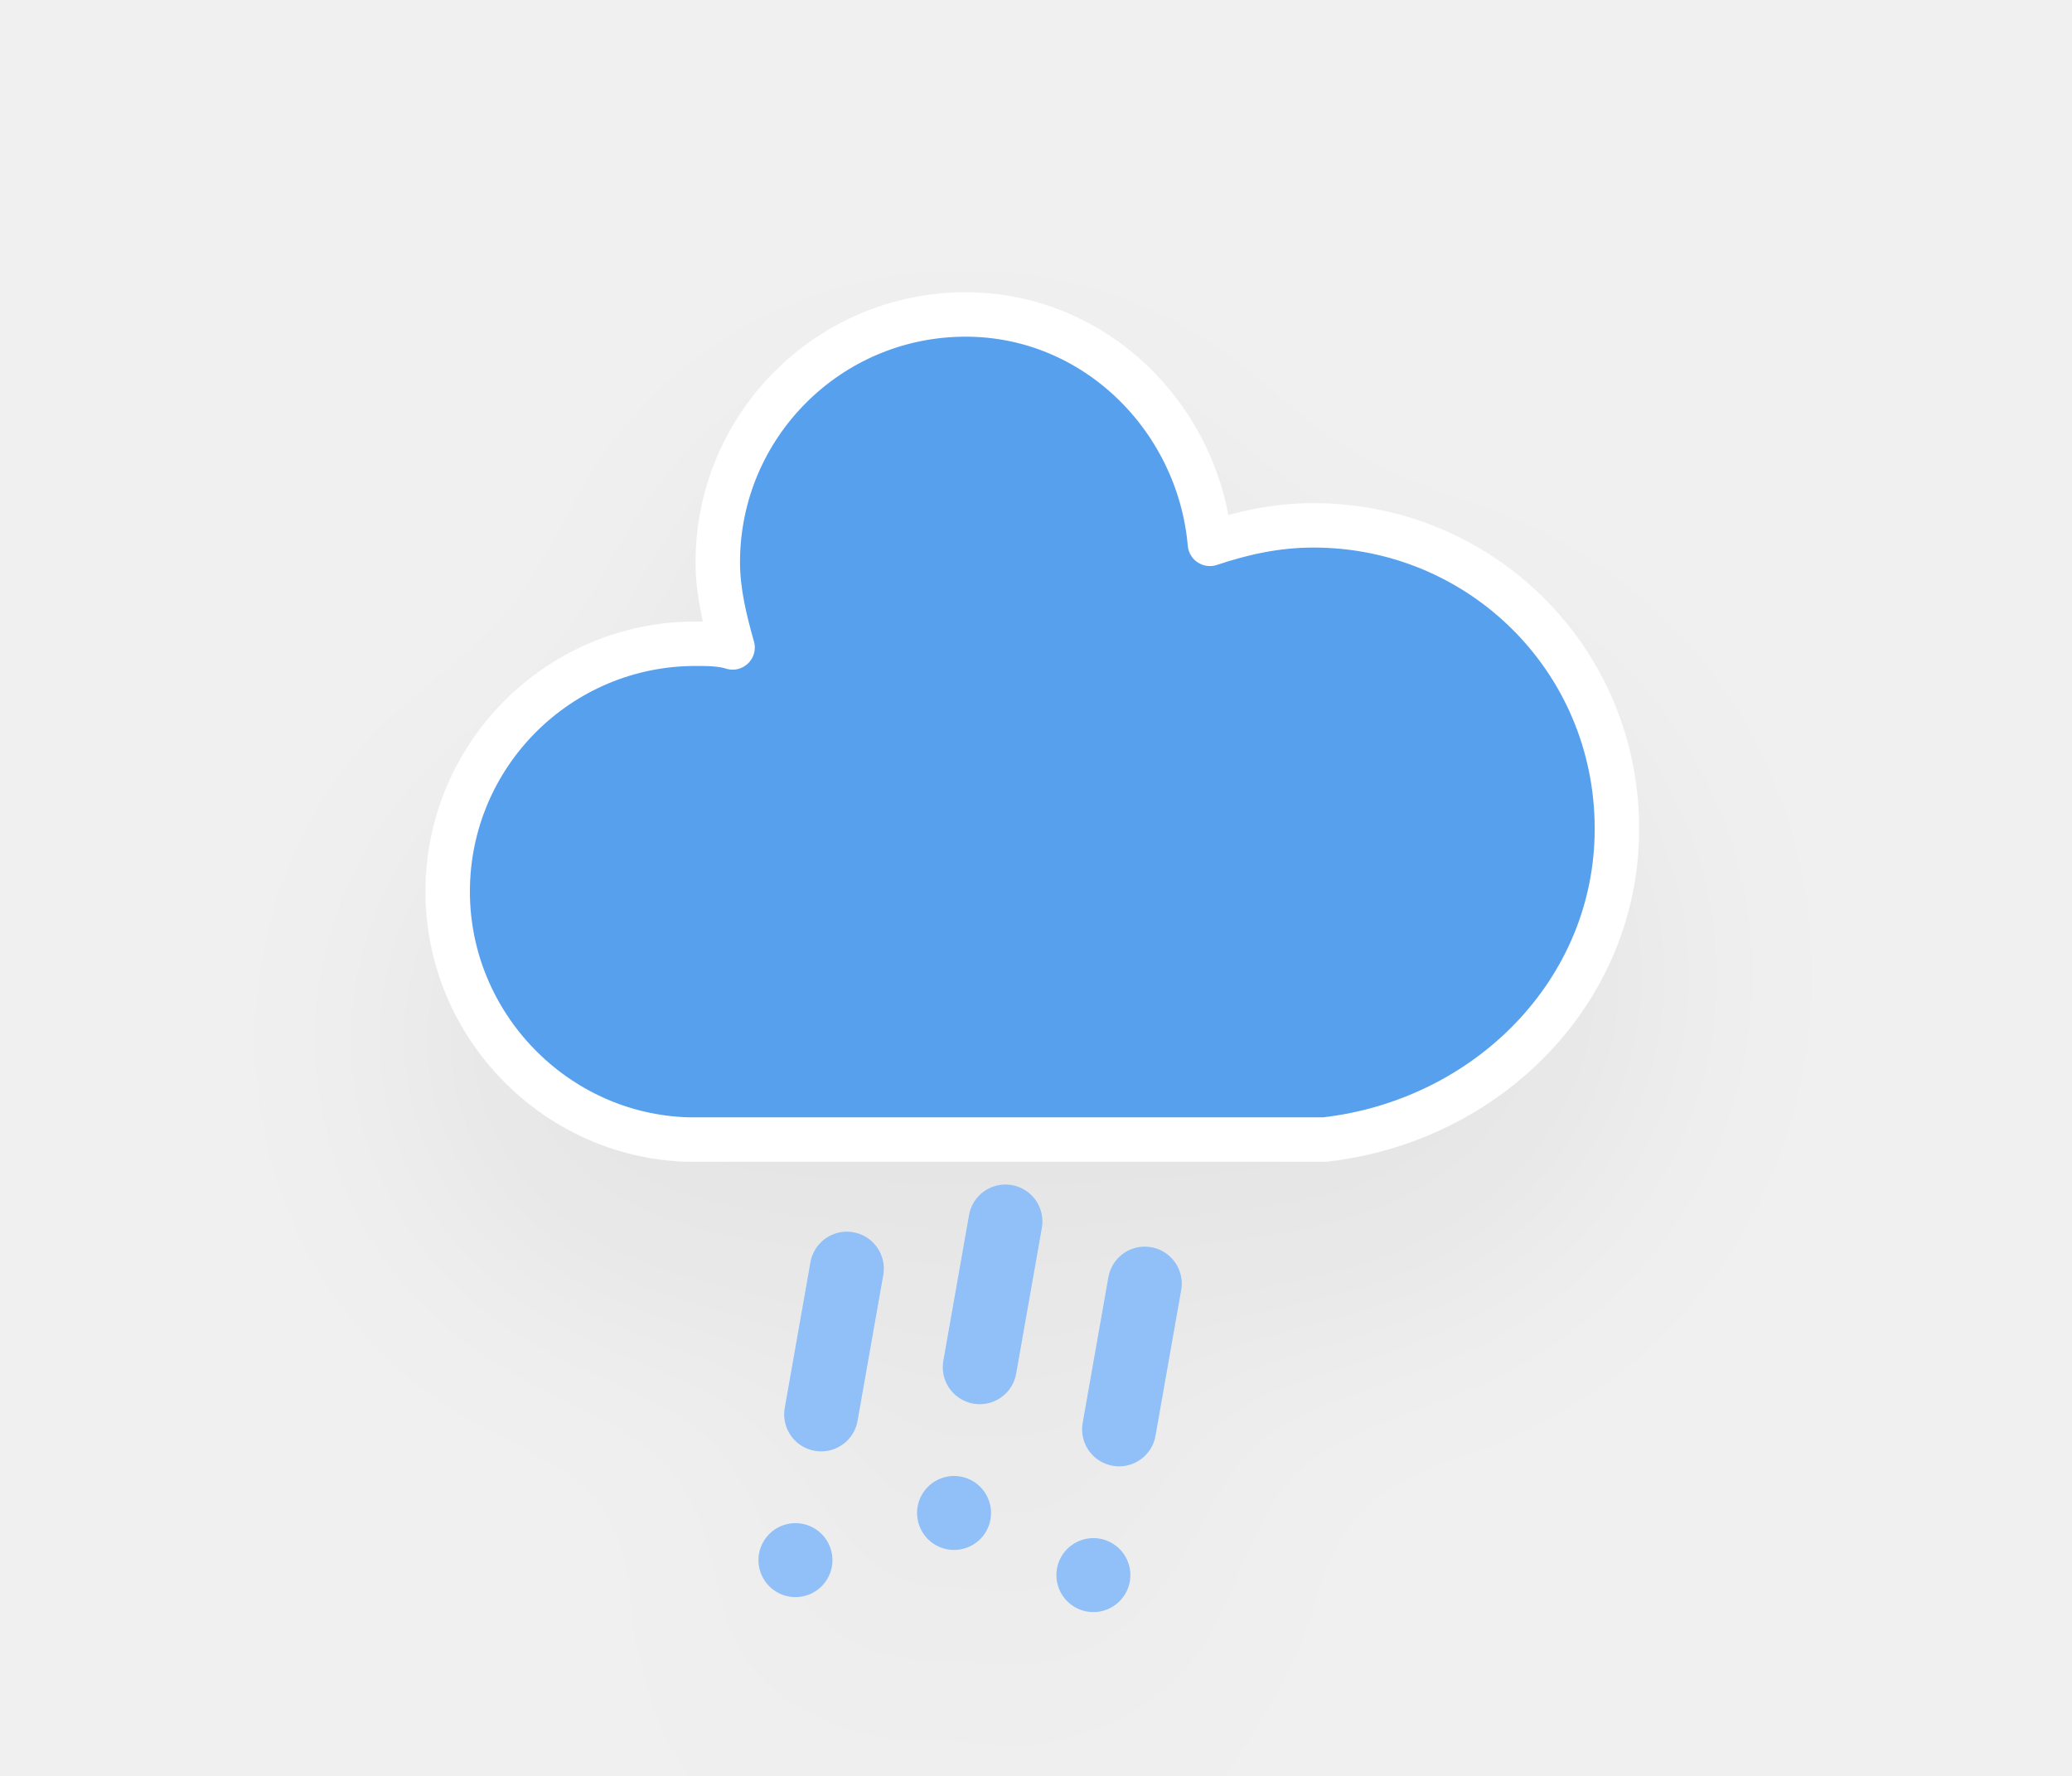
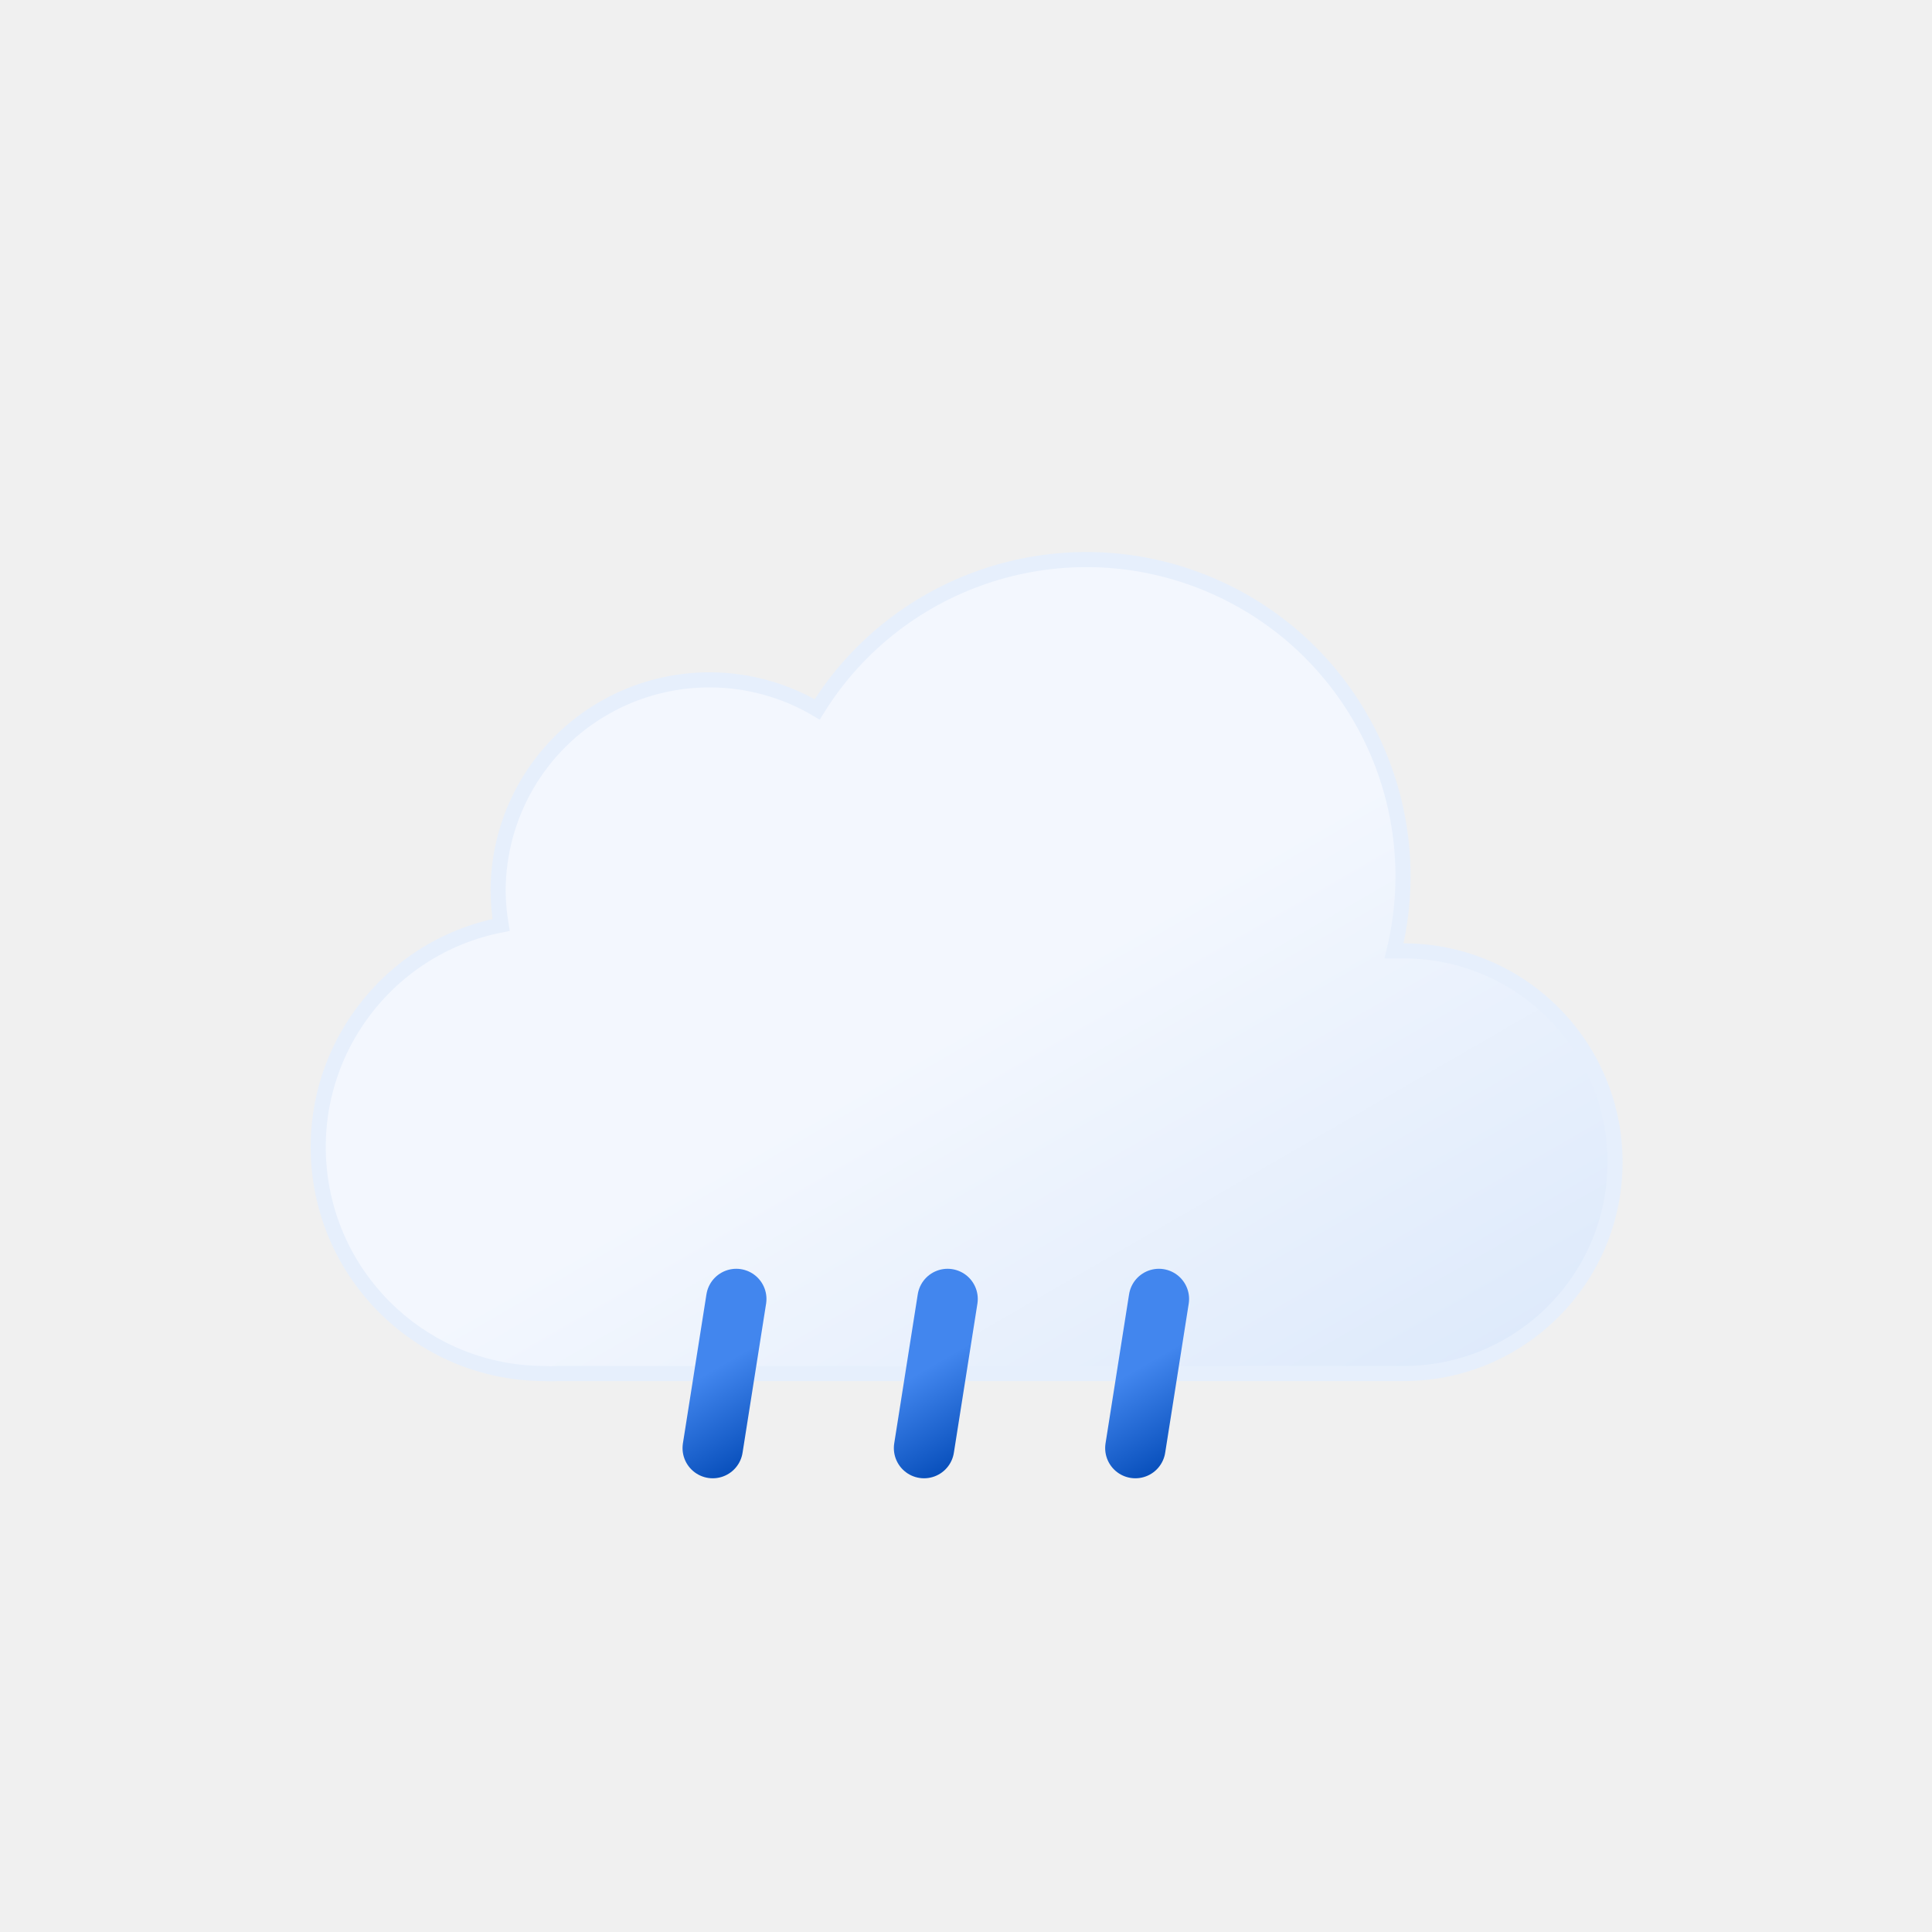
- <svg xmlns="http://www.w3.org/2000/svg" width="56" height="48" version="1.1">
+ <svg xmlns="http://www.w3.org/2000/svg" xmlns:xlink="http://www.w3.org/1999/xlink" viewBox="0 0 64 64">
  <defs>
-     <filter id="blur" x="-.247" y="-.229" width="1.494" height="1.558">
-       <feGaussianBlur in="SourceAlpha" stdDeviation="3" />
-       <feOffset dx="0" dy="4" result="offsetblur" />
-       <feComponentTransfer>
-         <feFuncA slope="0.05" type="linear" />
-       </feComponentTransfer>
-       <feMerge>
-         <feMergeNode />
-         <feMergeNode in="SourceGraphic" />
-       </feMerge>
-     </filter>
-     <style type="text/css">
-       
-       /*
- ** RAIN
- */
-       @keyframes am-weather-rain {
-         0% {
-           stroke-dashoffset: 0;
-         }
- 
-         100% {
-           stroke-dashoffset: -100;
-         }
-       }
- 
-       .am-weather-rain-1 {
-         -webkit-animation-name: am-weather-rain;
-         -moz-animation-name: am-weather-rain;
-         -ms-animation-name: am-weather-rain;
-         animation-name: am-weather-rain;
-         -webkit-animation-duration: 8s;
-         -moz-animation-duration: 8s;
-         -ms-animation-duration: 8s;
-         animation-duration: 8s;
-         -webkit-animation-timing-function: linear;
-         -moz-animation-timing-function: linear;
-         -ms-animation-timing-function: linear;
-         animation-timing-function: linear;
-         -webkit-animation-iteration-count: infinite;
-         -moz-animation-iteration-count: infinite;
-         -ms-animation-iteration-count: infinite;
-         animation-iteration-count: infinite;
-       }
- 
-       .am-weather-rain-2 {
-         -webkit-animation-name: am-weather-rain;
-         -moz-animation-name: am-weather-rain;
-         -ms-animation-name: am-weather-rain;
-         animation-name: am-weather-rain;
-         -webkit-animation-delay: 0.25s;
-         -moz-animation-delay: 0.25s;
-         -ms-animation-delay: 0.25s;
-         animation-delay: 0.25s;
-         -webkit-animation-duration: 8s;
-         -moz-animation-duration: 8s;
-         -ms-animation-duration: 8s;
-         animation-duration: 8s;
-         -webkit-animation-timing-function: linear;
-         -moz-animation-timing-function: linear;
-         -ms-animation-timing-function: linear;
-         animation-timing-function: linear;
-         -webkit-animation-iteration-count: infinite;
-         -moz-animation-iteration-count: infinite;
-         -ms-animation-iteration-count: infinite;
-         animation-iteration-count: infinite;
-       }
- 
-       /*
- ** CLOUDS
- */
-       @keyframes am-weather-cloud-2 {
-         0% {
-           -webkit-transform: translate(0px, 0px);
-           -moz-transform: translate(0px, 0px);
-           -ms-transform: translate(0px, 0px);
-           transform: translate(0px, 0px);
-         }
- 
-         50% {
-           -webkit-transform: translate(2px, 0px);
-           -moz-transform: translate(2px, 0px);
-           -ms-transform: translate(2px, 0px);
-           transform: translate(2px, 0px);
-         }
- 
-         100% {
-           -webkit-transform: translate(0px, 0px);
-           -moz-transform: translate(0px, 0px);
-           -ms-transform: translate(0px, 0px);
-           transform: translate(0px, 0px);
-         }
-       }
- 
-       .am-weather-cloud-2 {
-         -webkit-animation-name: am-weather-cloud-2;
-         -moz-animation-name: am-weather-cloud-2;
-         animation-name: am-weather-cloud-2;
-         -webkit-animation-duration: 3s;
-         -moz-animation-duration: 3s;
-         animation-duration: 3s;
-         -webkit-animation-timing-function: linear;
-         -moz-animation-timing-function: linear;
-         animation-timing-function: linear;
-         -webkit-animation-iteration-count: infinite;
-         -moz-animation-iteration-count: infinite;
-         animation-iteration-count: infinite;
-       }
-       
-     </style>
+     <linearGradient id="b" x1="22.56" x2="39.2" y1="21.96" y2="50.8" gradientUnits="userSpaceOnUse">
+       <stop offset="0" stop-color="#f3f7fe" />
+       <stop offset=".45" stop-color="#f3f7fe" />
+       <stop offset="1" stop-color="#deeafb" />
+     </linearGradient>
+     <linearGradient id="a" x1="22.53" x2="25.47" y1="42.95" y2="48.05" gradientUnits="userSpaceOnUse">
+       <stop offset="0" stop-color="#4286ee" />
+       <stop offset=".45" stop-color="#4286ee" />
+       <stop offset="1" stop-color="#0950bc" />
+     </linearGradient>
+     <linearGradient id="c" x1="29.53" x2="32.47" y1="42.95" y2="48.05" xlink:href="#a" />
+     <linearGradient id="d" x1="36.53" x2="39.47" y1="42.95" y2="48.05" xlink:href="#a" />
  </defs>
-   <g transform="translate(16,-2)" filter="url(#blur)">
-     <g class="am-weather-cloud-3" style="-moz-animation-duration:3s;-moz-animation-iteration-count:infinite;-moz-animation-name:am-weather-cloud-2;-moz-animation-timing-function:linear;-webkit-animation-duration:3s;-webkit-animation-iteration-count:infinite;-webkit-animation-name:am-weather-cloud-2;-webkit-animation-timing-function:linear">
-       <path transform="translate(-20,-11)" d="m47.7 35.4c0-4.6-3.7-8.2-8.2-8.2-1 0-1.9 0.2-2.8 0.5-0.3-3.4-3.1-6.2-6.6-6.2-3.7 0-6.7 3-6.7 6.7 0 0.8 0.2 1.6 0.4 2.3-0.3-0.1-0.7-0.1-1-0.1-3.7 0-6.7 3-6.7 6.7 0 3.6 2.9 6.6 6.5 6.7h17.2c4.4-0.5 7.9-4 7.9-8.4z" fill="#57a0ee" stroke="#fff" stroke-linejoin="round" stroke-width="1.2" />
-     </g>
-     <g transform="translate(-20,-10) rotate(10,-247.39,200.17)" fill="none" stroke="#91c0f8" stroke-dasharray="4, 4" stroke-linecap="round" stroke-width="2">
-       <line class="am-weather-rain-1" transform="translate(-4,1)" y2="8" style="-moz-animation-duration:8s;-moz-animation-iteration-count:infinite;-moz-animation-name:am-weather-rain;-moz-animation-timing-function:linear;-ms-animation-duration:8s;-ms-animation-iteration-count:infinite;-ms-animation-name:am-weather-rain;-ms-animation-timing-function:linear;-webkit-animation-duration:8s;-webkit-animation-iteration-count:infinite;-webkit-animation-name:am-weather-rain;-webkit-animation-timing-function:linear" />
-       <line class="am-weather-rain-2" transform="translate(0,-1)" y2="8" style="-moz-animation-delay:0.25s;-moz-animation-duration:8s;-moz-animation-iteration-count:infinite;-moz-animation-name:am-weather-rain;-moz-animation-timing-function:linear;-ms-animation-delay:0.25s;-ms-animation-duration:8s;-ms-animation-iteration-count:infinite;-ms-animation-name:am-weather-rain;-ms-animation-timing-function:linear;-webkit-animation-delay:0.25s;-webkit-animation-duration:8s;-webkit-animation-iteration-count:infinite;-webkit-animation-name:am-weather-rain;-webkit-animation-timing-function:linear" />
-       <line class="am-weather-rain-1" transform="translate(4)" y2="8" style="-moz-animation-duration:8s;-moz-animation-iteration-count:infinite;-moz-animation-name:am-weather-rain;-moz-animation-timing-function:linear;-ms-animation-duration:8s;-ms-animation-iteration-count:infinite;-ms-animation-name:am-weather-rain;-ms-animation-timing-function:linear;-webkit-animation-duration:8s;-webkit-animation-iteration-count:infinite;-webkit-animation-name:am-weather-rain;-webkit-animation-timing-function:linear" />
-     </g>
-   </g>
+   <path fill="url(#b)" stroke="#e6effc" stroke-miterlimit="10" stroke-width=".5" d="M46.5 31.5h-.32a10.49 10.49 0 00-19.11-8 7 7 0 00-10.57 6 7.21 7.21 0 00.1 1.14A7.5 7.5 0 0018 45.5a4.19 4.19 0 00.5 0v0h28a7 7 0 000-14z" />
+   <path fill="none" stroke="url(#a)" stroke-linecap="round" stroke-miterlimit="10" stroke-width="2" d="M24.39 43.03l-.78 4.94">
+     <animateTransform attributeName="transform" dur="0.7s" repeatCount="indefinite" type="translate" values="1 -5; -2 10" />
+     <animate attributeName="opacity" dur="0.7s" repeatCount="indefinite" values="0;1;1;0" />
+   </path>
+   <path fill="none" stroke="url(#c)" stroke-linecap="round" stroke-miterlimit="10" stroke-width="2" d="M31.39 43.03l-.78 4.94">
+     <animateTransform attributeName="transform" begin="-0.4s" dur="0.7s" repeatCount="indefinite" type="translate" values="1 -5; -2 10" />
+     <animate attributeName="opacity" begin="-0.4s" dur="0.7s" repeatCount="indefinite" values="0;1;1;0" />
+   </path>
+   <path fill="none" stroke="url(#d)" stroke-linecap="round" stroke-miterlimit="10" stroke-width="2" d="M38.39 43.03l-.78 4.94">
+     <animateTransform attributeName="transform" begin="-0.2s" dur="0.7s" repeatCount="indefinite" type="translate" values="1 -5; -2 10" />
+     <animate attributeName="opacity" begin="-0.2s" dur="0.7s" repeatCount="indefinite" values="0;1;1;0" />
+   </path>
</svg>
